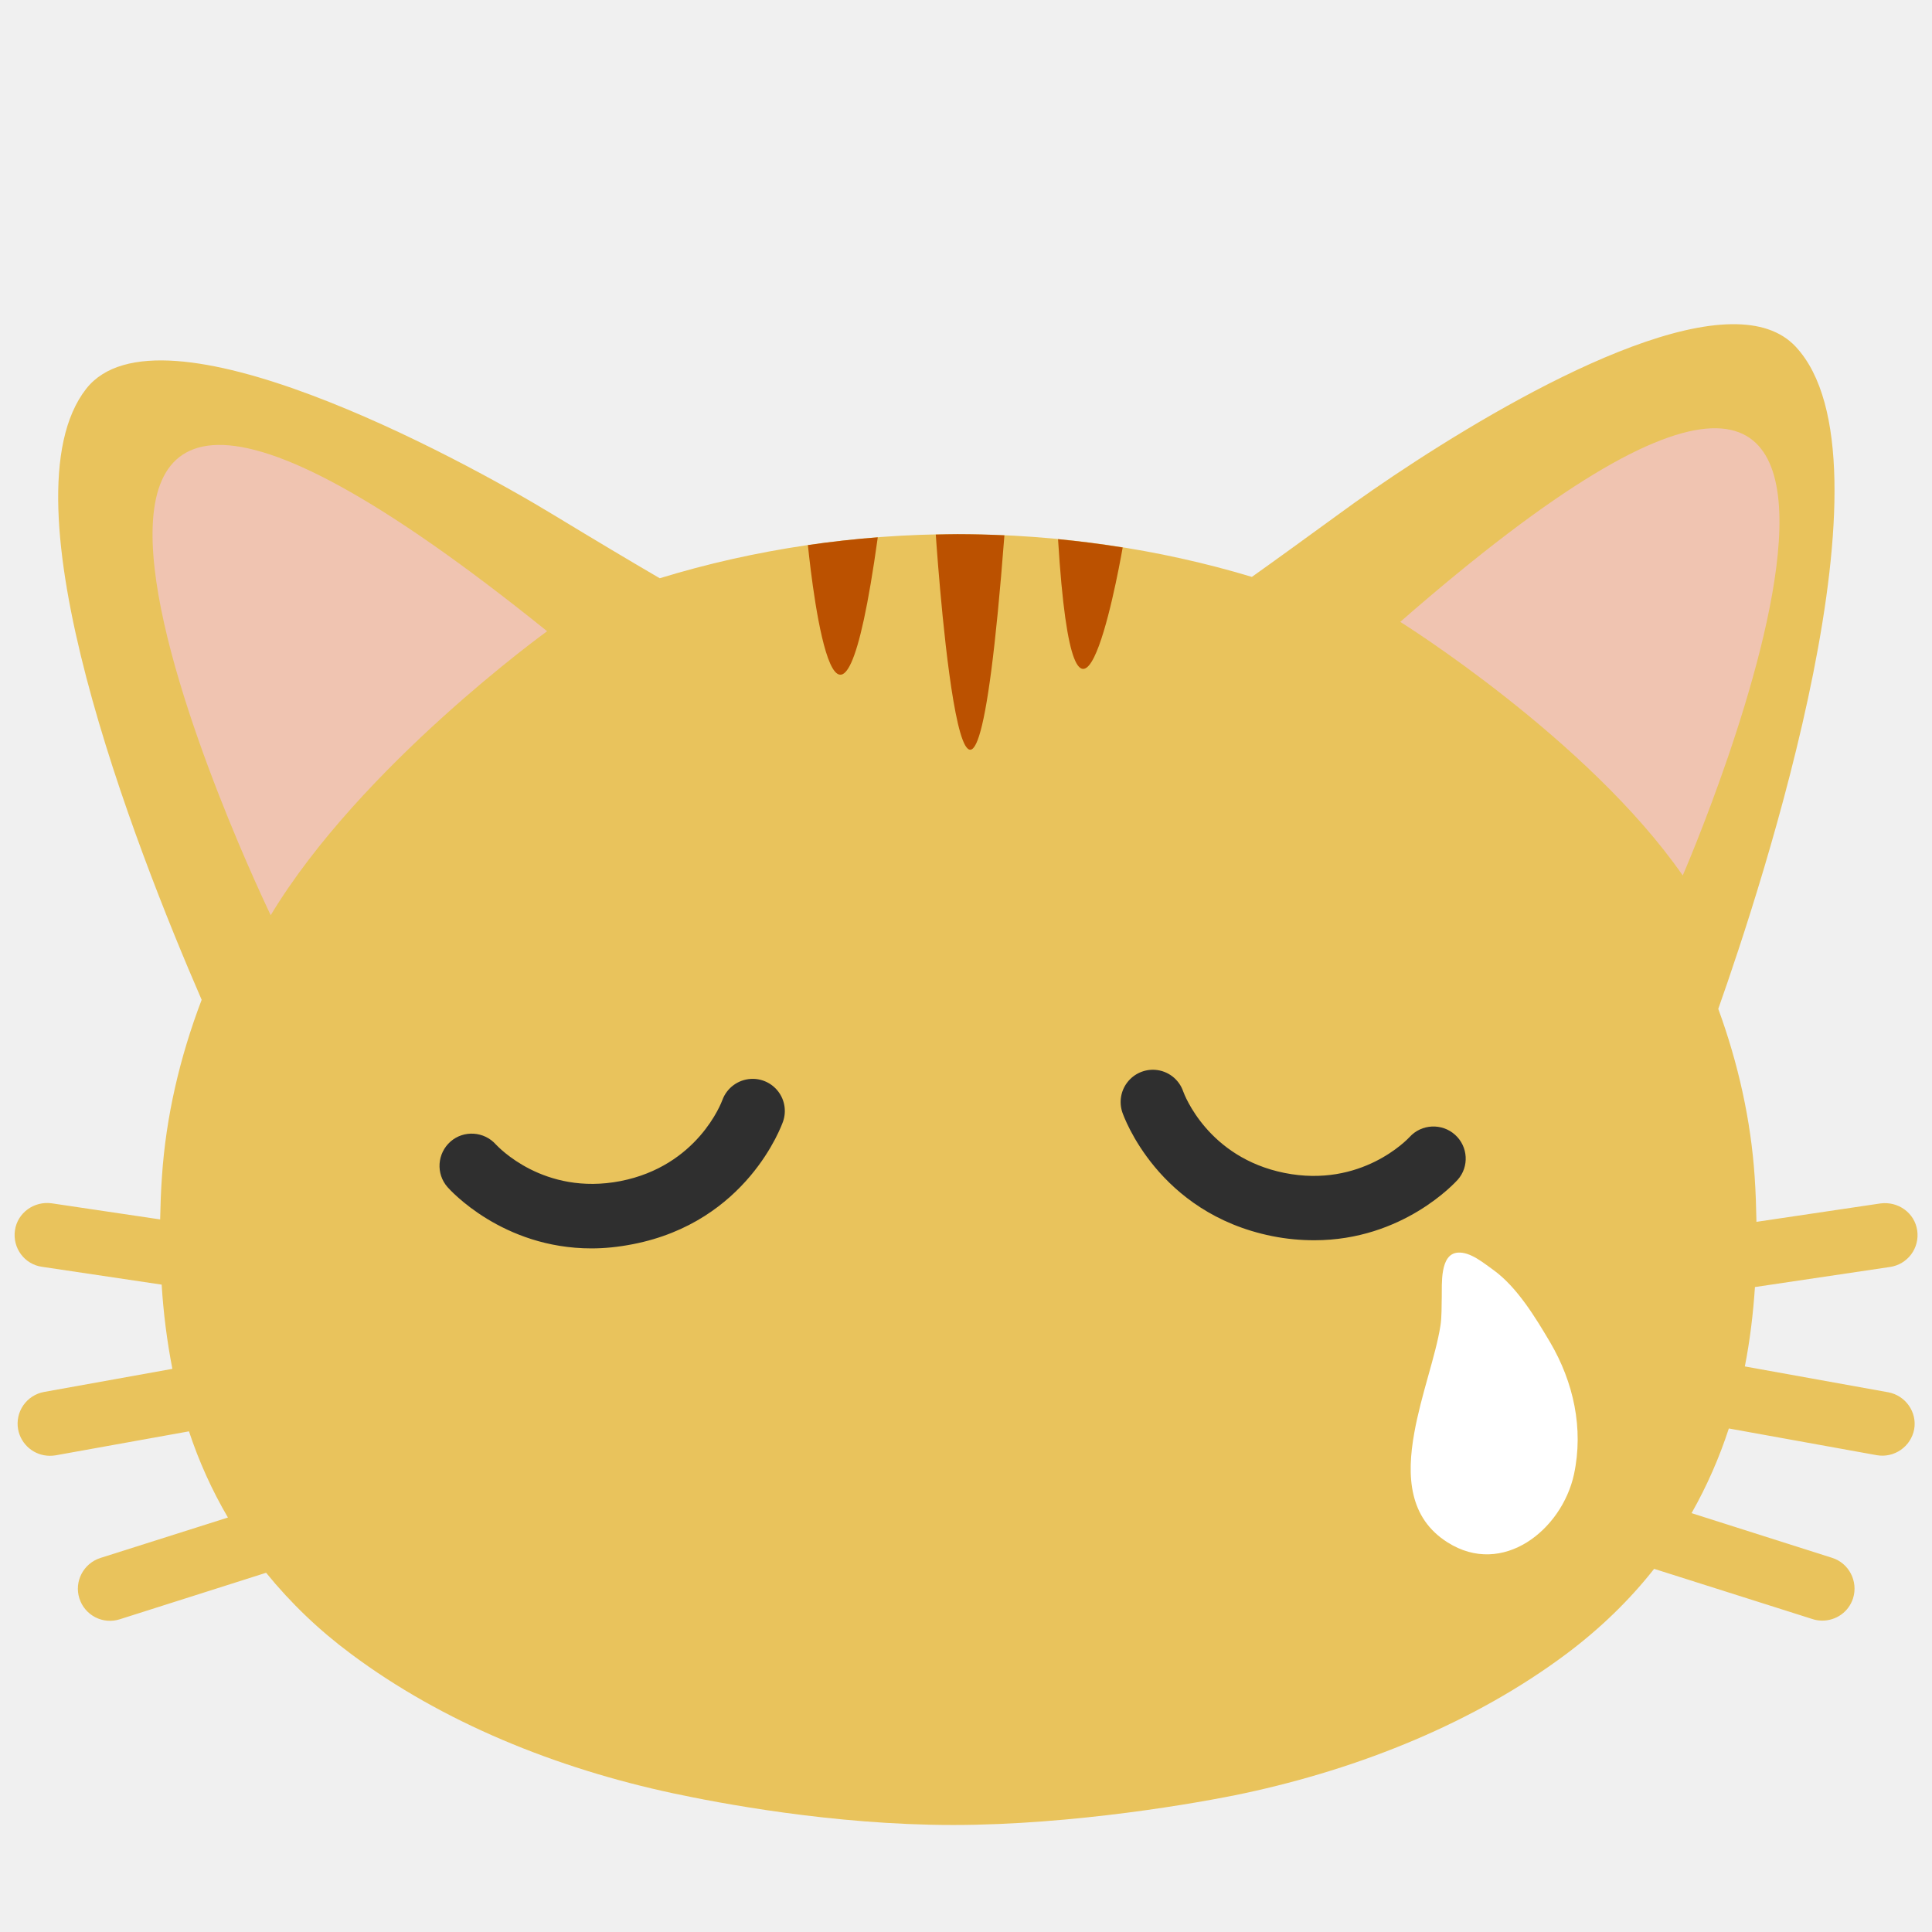
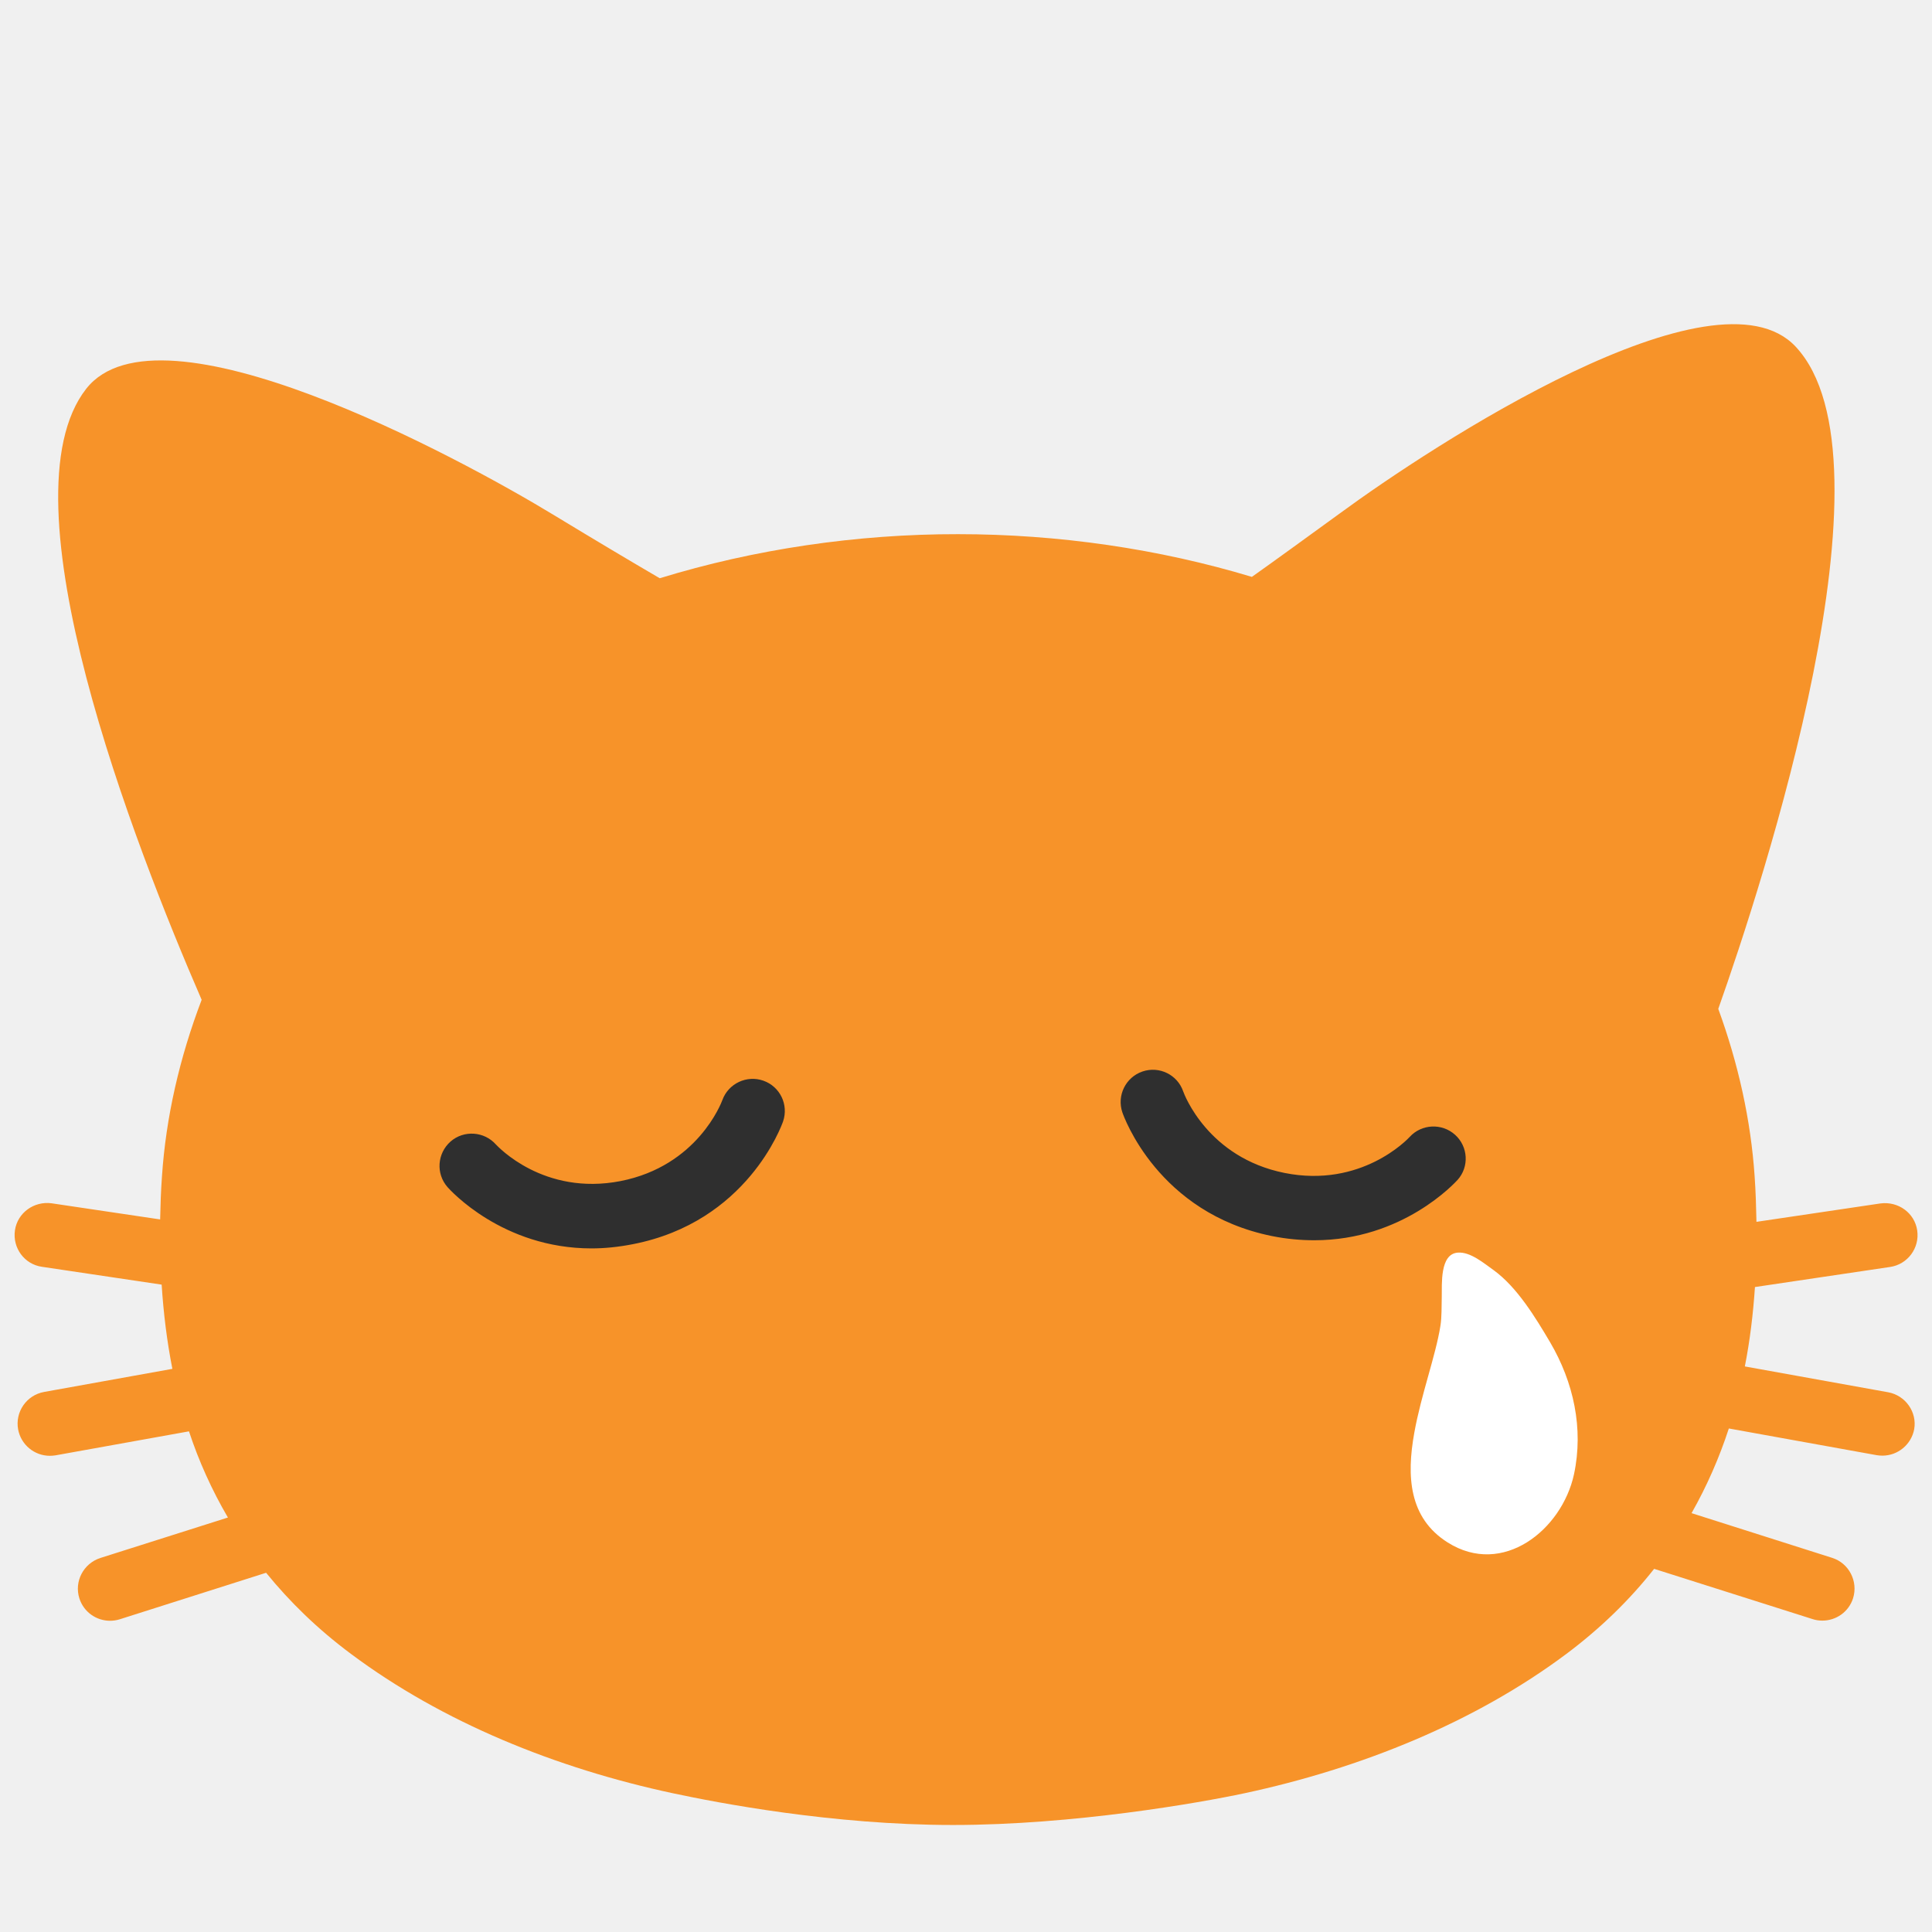
- <svg xmlns="http://www.w3.org/2000/svg" width="128" height="128">
-   <path d="M114.727 21.479c-7.676.094-20.975 8.871-25.997 12.56-2.23 1.62-4.14 3.012-5.79 4.182-6.16-1.86-12.84-2.83-19.46-2.83-6.73-.01-13.52 1-19.77 2.92-1.92-1.12-4.22-2.491-6.94-4.141-6.52-3.97-26.23-14.57-31.06-8.41-5.72 7.31 3.2 30.22 7.65 40.48-1.46 3.83-2.37 7.78-2.63 11.71-.07.95-.1 1.9-.12 2.84l-7.2-1.07c-1.16-.15-2.25.63-2.42 1.79-.17 1.17.63 2.26 1.8 2.42l7.92 1.18a43.2 43.2 0 0 0 .71 5.58l-8.5 1.53A2.133 2.133 0 0 0 1.2 94.7a2.142 2.142 0 0 0 2.1 1.75c.12 0 .25-.01.38-.03l8.84-1.59a29.79 29.79 0 0 0 2.58 5.71l-8.45 2.68c-1.12.36-1.75 1.56-1.39 2.68a2.126 2.126 0 0 0 2.68 1.38l9.69-3.08a31.136 31.136 0 0 0 5.63 5.38c6.05 4.52 13.57 7.57 21.33 9.23 2.95.63 10.56 2.1 18.55 2.1s16.35-1.47 19.3-2.1c7.75-1.66 15.28-4.71 21.33-9.23 2.31-1.73 4.23-3.62 5.82-5.64l10.5 3.33c.21.07.43.1.65.1.9 0 1.74-.57 2.03-1.48.35-1.12-.27-2.33-1.39-2.68l-9.31-2.96c1.02-1.8 1.84-3.68 2.47-5.61l9.8 1.77a2.148 2.148 0 0 0 2.48-1.72c.2-1.13-.57-2.24-1.73-2.45l-9.49-1.71c.34-1.72.55-3.48.67-5.26l8.95-1.33a2.131 2.131 0 0 0 1.8-2.42c-.17-1.16-1.25-1.94-2.43-1.79l-8.22 1.22c-.02-1-.05-2-.12-3-.25-3.72-1.08-7.47-2.41-11.11 2.94-8.31 12.13-36.37 5.13-43.87-1-1.072-2.472-1.513-4.243-1.491zm-10.202 73.923z" fill="#e9c35c" />
-   <path d="M96.58 82.99c-1.2.09-1.04 2.11-1.06 2.94-.02.62.01 1.3-.09 1.92-.31 1.96-1.28 4.56-1.73 7.08-.52 2.87-.36 5.64 2.21 7.26 3.65 2.31 7.57-.83 8.37-4.51.65-3.04-.03-6.11-1.58-8.75-.97-1.64-2.18-3.64-3.73-4.77-.64-.45-1.55-1.24-2.39-1.17z" fill="#fff" />
-   <path d="M76.527 70.879a2.137 2.137 0 0 0-2.168 2.82c.09.26 2.35 6.662 9.9 8.192.99.2 1.931.279 2.821.279 5.86 0 9.32-3.82 9.49-4 .78-.87.7-2.21-.17-2.99-.87-.78-2.22-.72-3.01.15-.13.14-3.2 3.4-8.29 2.38-5.07-1.02-6.64-5.2-6.71-5.4a2.126 2.126 0 0 0-1.863-1.431zm-26.779.601a2.14 2.14 0 0 0-1.889 1.4c-.07.19-1.65 4.37-6.75 5.37-5.1.99-8.13-2.3-8.25-2.42-.78-.88-2.13-.97-3.01-.2-.89.79-.979 2.13-.199 3.02.16.18 3.63 4.06 9.54 4.06.86 0 1.77-.09 2.74-.28 7.56-1.47 9.85-7.85 9.95-8.13a2.129 2.129 0 0 0-2.132-2.82z" fill="#2f2f2f" />
-   <path d="M17.935 60.635S-8.685 5.596 36.248 41.821c0 0-12.335 8.895-18.313 18.814zM111.486 58.003S134.696 4.582 92.77 41.2c0 0 12.423 7.748 18.716 16.802z" fill="#f0c4b1" fill-rule="evenodd" stroke-width="3.78" stroke-linecap="round" stroke-linejoin="round" />
-   <path d="M58.154 35.598c-1.55.12-3.096.291-4.629.515.328 3.187 2.071 17.916 4.63-.515zM70.098 35.72c1.087 17.689 3.85 2.996 4.283.551a68.83 68.83 0 0 0-4.283-.55zM63.48 35.39c-.493 0-.988.016-1.482.026.18 2.631 2.2 30.685 4.547.05a68.379 68.379 0 0 0-3.065-.075z" fill="#bb5100" fill-rule="evenodd" stroke-width="3.78" stroke-linecap="round" stroke-linejoin="round" />
+ <svg xmlns="http://www.w3.org/2000/svg" width="128" height="128" style="enable-background:new 0 0 128 128;">
+   <g>
+     <ellipse cx="97.65" cy="94.35" rx="7.71" ry="12.37" style="fill:#FFFFFF;" />
+     <rect height="19.2" style="fill:#2F2F2F;" transform="matrix(0.9966 -0.0829 0.0829 0.9966 -6.0235 5.4951)" width="72.48" x="26.92" y="65.68" />
+     <path d="M125.09,92.24l-9.49-1.71c0.34-1.72,0.55-3.48,0.67-5.26l8.95-1.33c1.17-0.17,1.97-1.26,1.8-2.42 c-0.17-1.16-1.25-1.94-2.43-1.79l-8.22,1.22c-0.02-1-0.05-2-0.12-3c-0.25-3.72-1.08-7.47-2.41-11.11 c2.94-8.31,12.13-36.37,5.13-43.87c-5.34-5.72-24.06,6.53-30.24,11.07c-2.23,1.62-4.14,3.01-5.79,4.18 c-6.16-1.86-12.84-2.83-19.46-2.83c-6.73-0.01-13.52,1-19.77,2.92c-1.92-1.12-4.22-2.49-6.94-4.14 C30.25,30.2,10.54,19.6,5.71,25.76c-5.72,7.31,3.2,30.22,7.65,40.48c-1.46,3.83-2.37,7.78-2.63,11.71c-0.07,0.95-0.1,1.9-0.12,2.84 l-7.2-1.07c-1.16-0.15-2.25,0.63-2.42,1.79c-0.17,1.17,0.63,2.26,1.8,2.42l7.92,1.18c0.12,1.88,0.35,3.75,0.71,5.58l-8.5,1.53 c-1.16,0.21-1.93,1.32-1.72,2.48c0.19,1.02,1.08,1.75,2.1,1.75c0.12,0,0.25-0.01,0.38-0.03l8.84-1.59 c0.65,1.97,1.51,3.88,2.58,5.71l-8.45,2.68c-1.12,0.36-1.75,1.56-1.39,2.68c0.29,0.91,1.13,1.48,2.03,1.48 c0.21,0,0.43-0.03,0.65-0.1l9.69-3.08c1.56,1.92,3.41,3.73,5.63,5.38c6.05,4.52,13.57,7.57,21.33,9.23 c2.95,0.63,10.56,2.1,18.55,2.1c7.99,0,16.35-1.47,19.3-2.1c7.75-1.66,15.28-4.71,21.33-9.23c2.31-1.73,4.23-3.62,5.82-5.64 l10.5,3.33c0.21,0.07,0.43,0.1,0.65,0.1c0.9,0,1.74-0.57,2.03-1.48c0.35-1.12-0.27-2.33-1.39-2.68l-9.31-2.96 c1.02-1.8,1.84-3.68,2.47-5.61l9.8,1.77c0.13,0.02,0.25,0.03,0.38,0.03c1.01,0,1.91-0.73,2.1-1.75 C127.02,93.56,126.25,92.45,125.09,92.24z M51.88,74.3c-0.1,0.28-2.39,6.66-9.95,8.13c-0.97,0.19-1.88,0.28-2.74,0.28 c-5.91,0-9.38-3.88-9.54-4.06c-0.78-0.89-0.69-2.23,0.2-3.02c0.88-0.77,2.23-0.68,3.01,0.2c0.12,0.12,3.15,3.41,8.25,2.42 c5.1-1,6.68-5.18,6.75-5.37c0.4-1.1,1.62-1.67,2.72-1.28C51.68,71.99,52.26,73.19,51.88,74.3z M84.26,81.89 c-7.55-1.53-9.81-7.93-9.9-8.19c-0.38-1.12,0.22-2.33,1.33-2.71c1.11-0.38,2.32,0.21,2.7,1.32c0.07,0.2,1.64,4.38,6.71,5.4 c5.09,1.02,8.16-2.24,8.29-2.38c0.79-0.87,2.14-0.93,3.01-0.15c0.87,0.78,0.95,2.12,0.17,2.99c-0.17,0.18-3.63,4-9.49,4 C86.19,82.17,85.25,82.09,84.26,81.89z M104.28,97.68c-0.8,3.68-4.72,6.82-8.37,4.51c-2.57-1.62-2.73-4.39-2.21-7.26 c0.45-2.52,1.42-5.12,1.73-7.08c0.1-0.62,0.07-1.3,0.09-1.92c0.02-0.83-0.14-2.85,1.06-2.94c0.84-0.07,1.75,0.72,2.39,1.17 c1.55,1.13,2.76,3.13,3.73,4.77C104.25,91.57,104.93,94.64,104.28,97.68z" style="fill:#F79329;" />
+   </g>
</svg>
